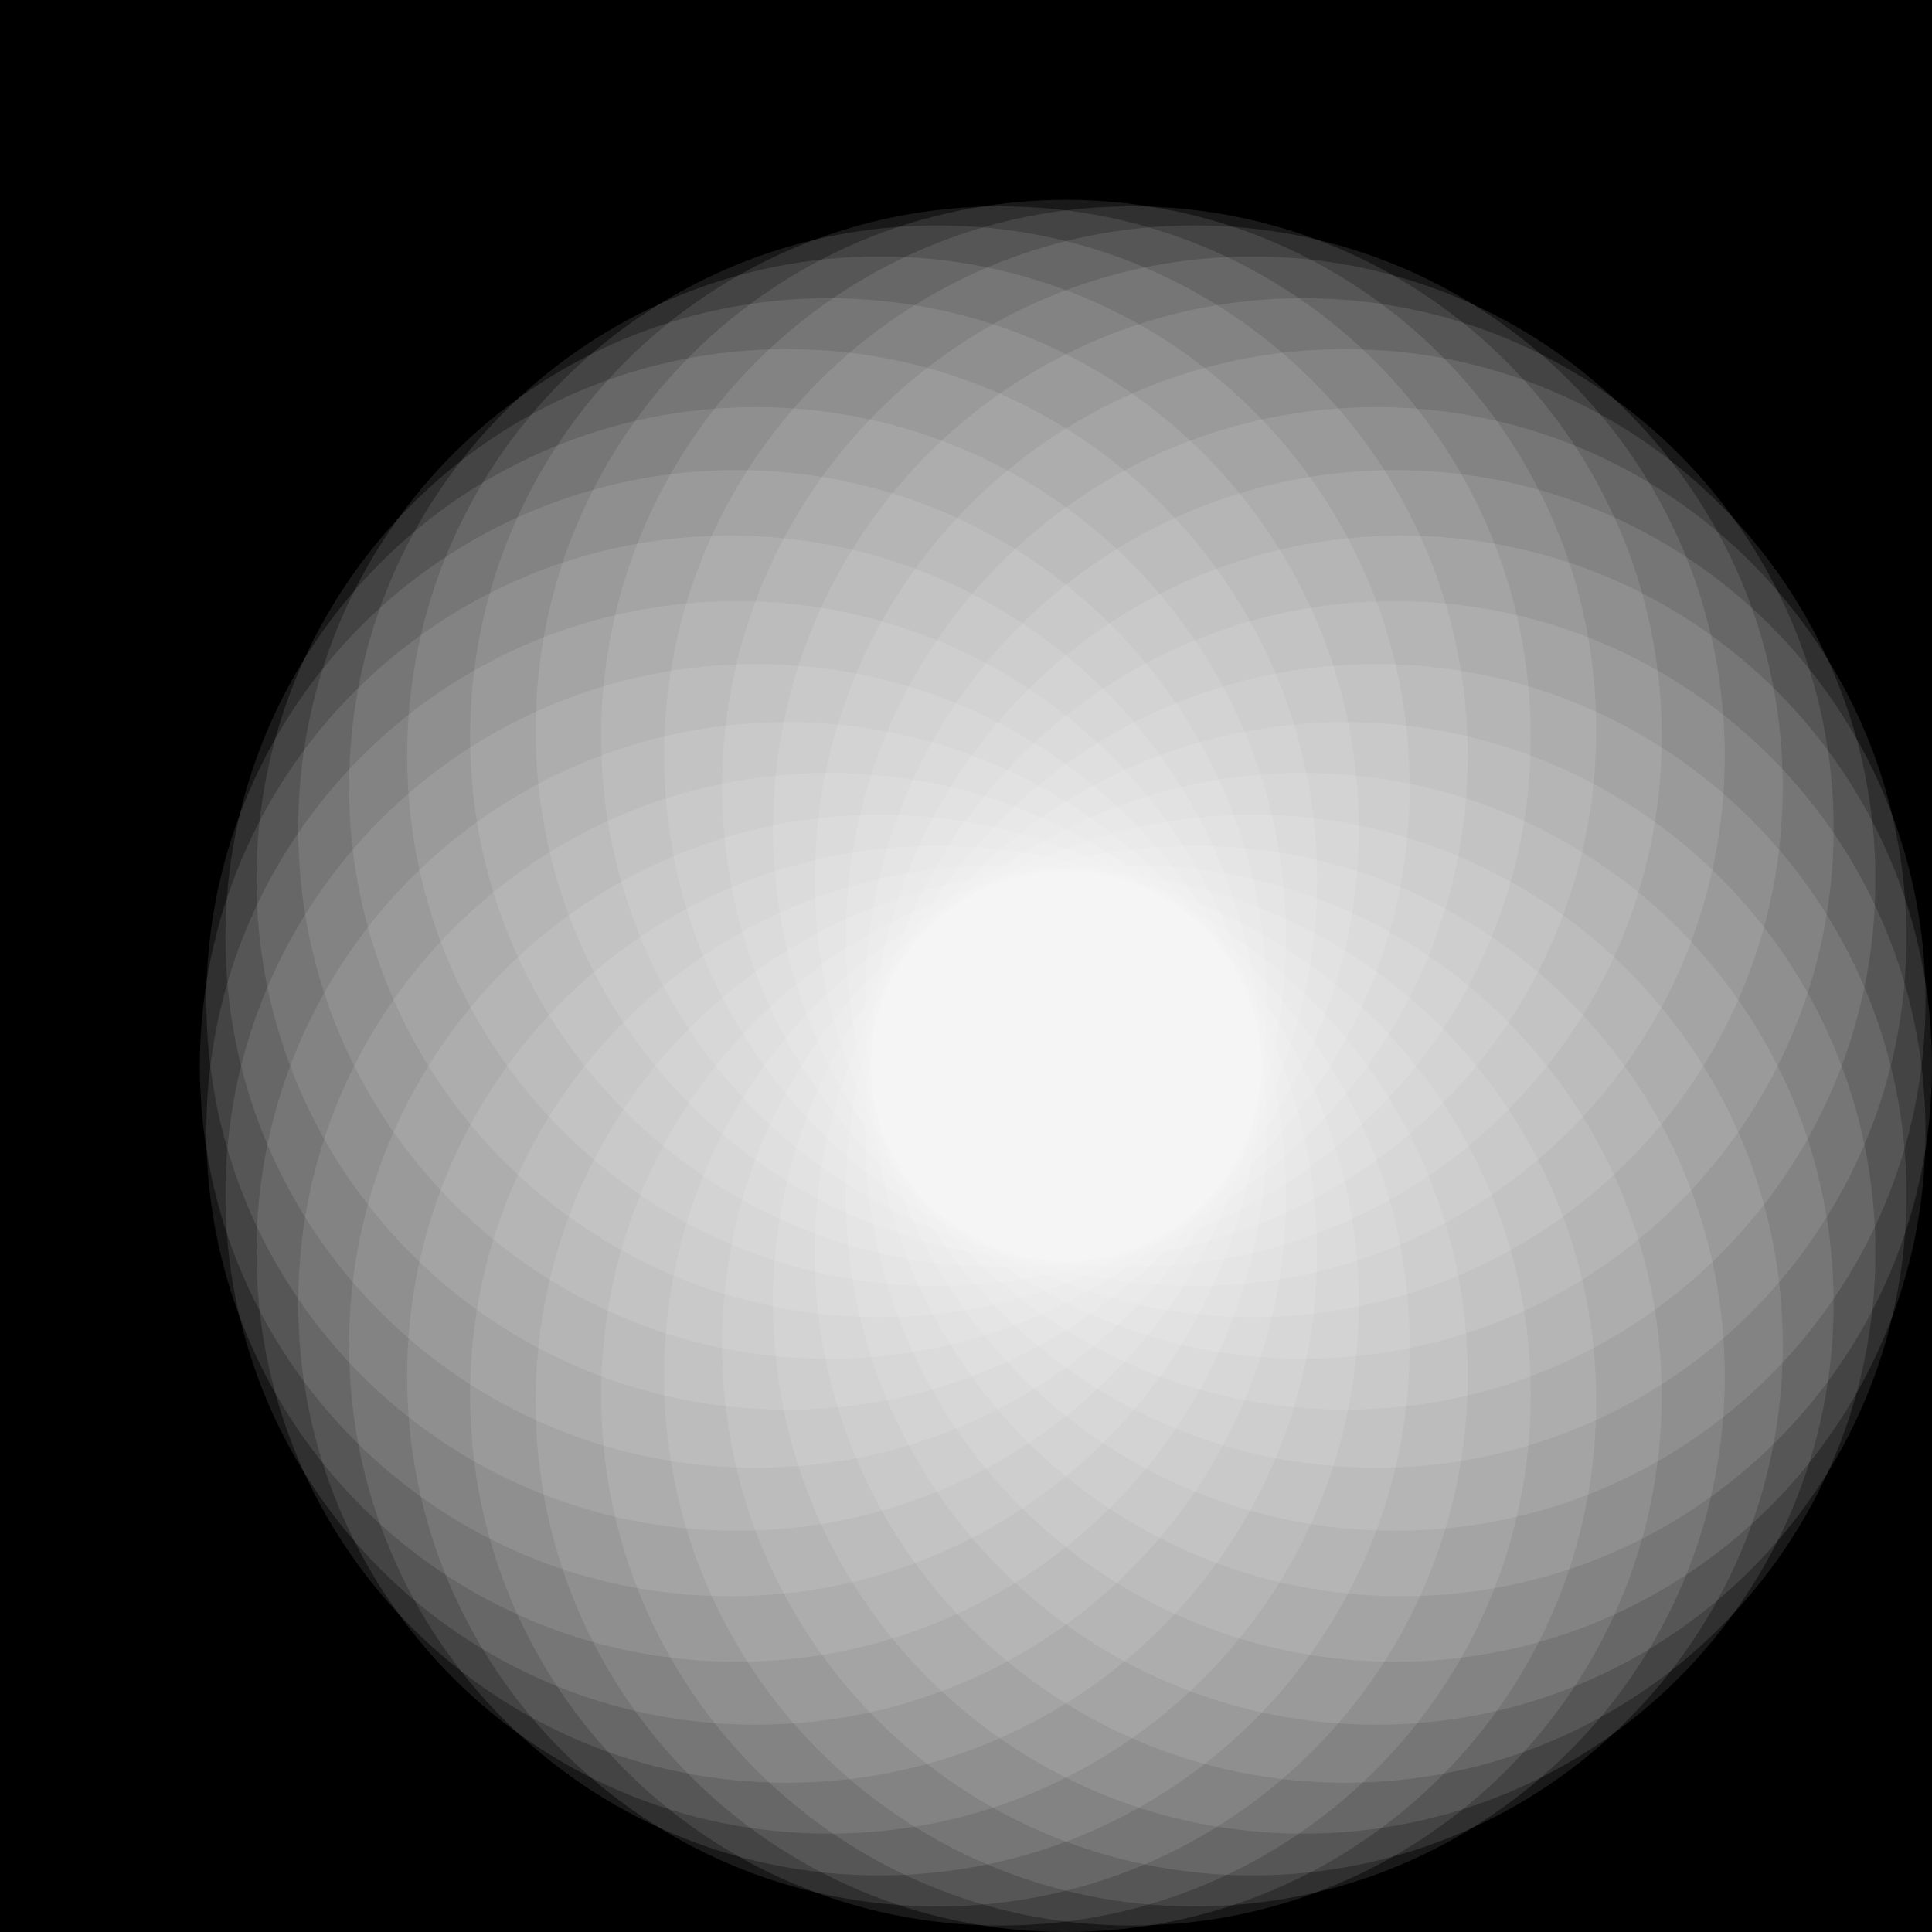
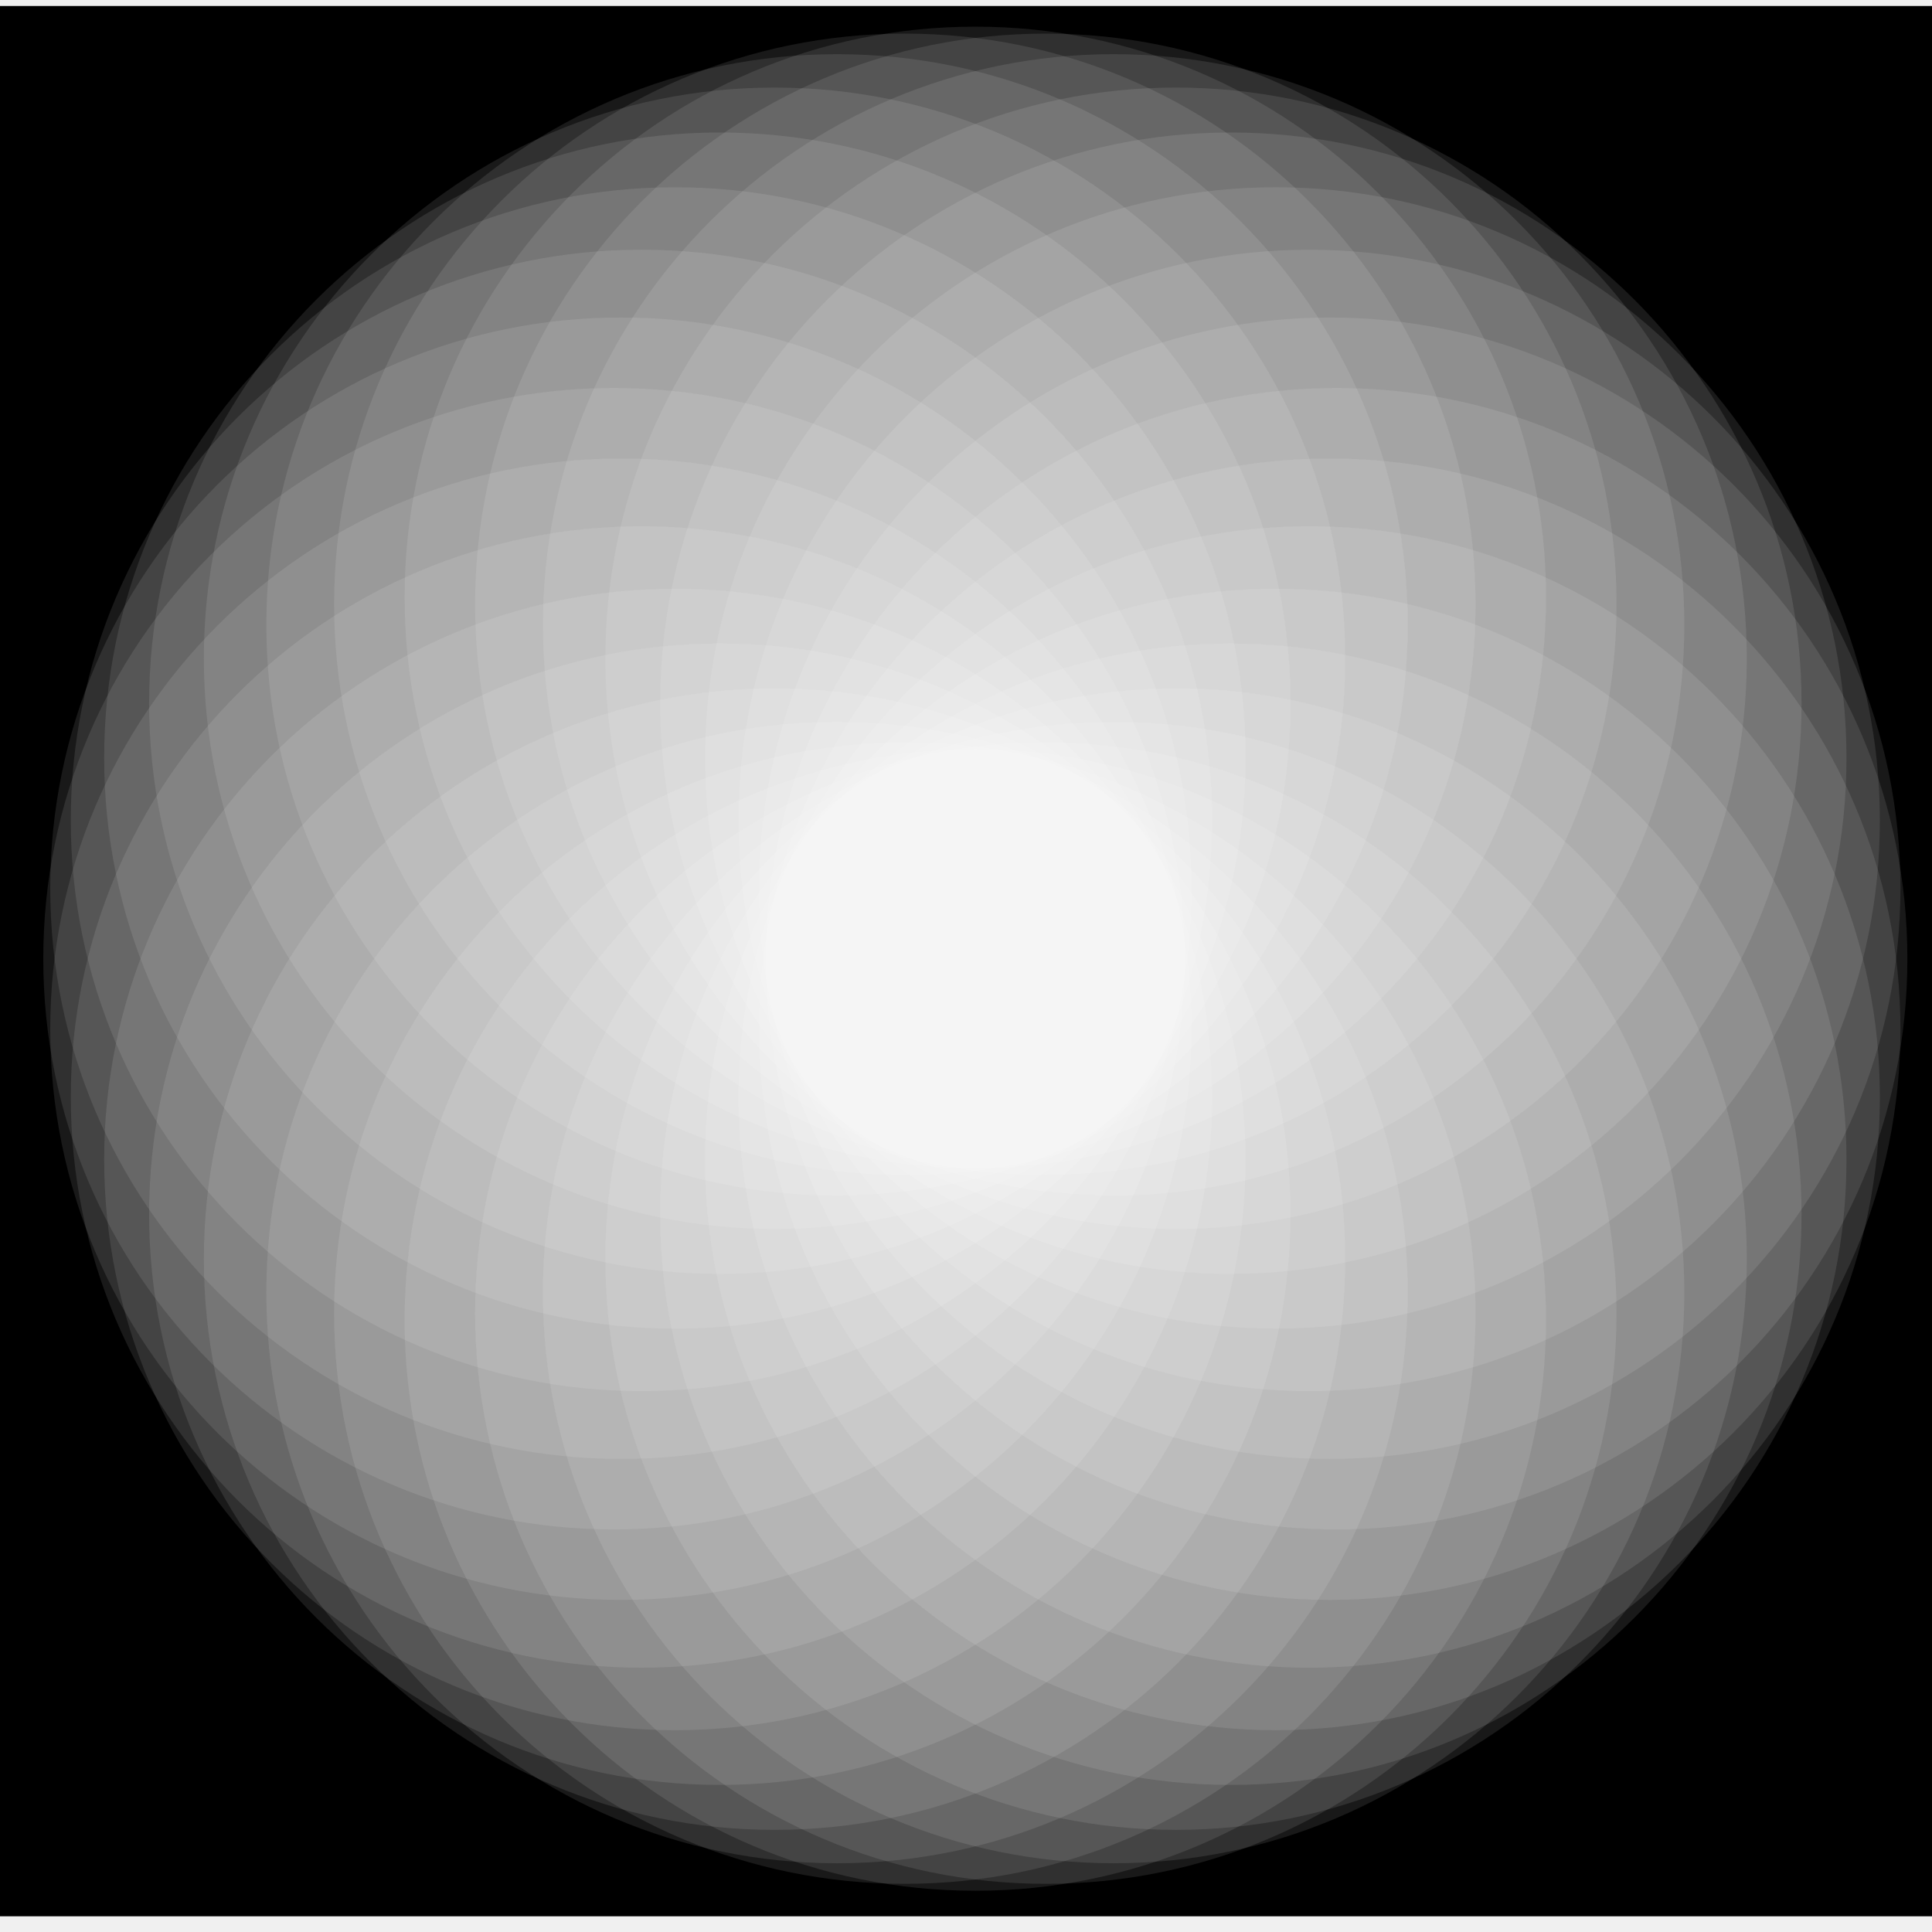
- <svg>
-   <defs>
-     <style type="text/css"> .background { fill: black; } .circle { stroke: none; fill: white; fill-opacity: 0.1; } .circle:hover { fill-opacity: 0.5; } .vertex { fill: white; } .text { fill: white; font-size: 10px; } .grid-cell:hover { fill: white; stroke: #EEE; } .grid-cell-0 { fill: #DDD; stroke: #CCC; } .grid-cell-1 { fill: #BBB; stroke: #AAA; } .grid-cell-2 { fill: #999; stroke: #888; } .grid-cell-3 { fill: #777; stroke: #666; } .grid-cell-4 { fill: #999; stroke: #888; } .grid-cell-5 { fill: #BBB; stroke: #AAA; } .radial { stroke: white; stroke-width: 1; fill: none; } .inlay { fill: #88C; fill-opacity: 0.5; } .inlay:hover { fill-opacity: 1.0; }  </style>
+ <svg xmlns="http://www.w3.org/2000/svg" id="svg2" version="1.1" width="350" height="350">
+   <defs id="defs4">
+     <style type="text/css" id="style6">.background { fill: black; } .circle { stroke: none; fill: white; fill-opacity: 0.1; } .circle:hover { fill-opacity: 0.5; } .vertex { fill: white; } .text { fill: white; font-size: 10px; } .grid-cell:hover { fill: white; stroke: #EEE; } .grid-cell-0 { fill: #DDD; stroke: #CCC; } .grid-cell-1 { fill: #BBB; stroke: #AAA; } .grid-cell-2 { fill: #999; stroke: #888; } .grid-cell-3 { fill: #777; stroke: #666; } .grid-cell-4 { fill: #999; stroke: #888; } .grid-cell-5 { fill: #BBB; stroke: #AAA; } .radial { stroke: white; stroke-width: 1; fill: none; } .inlay { fill: #88C; fill-opacity: 0.5; } .inlay:hover { fill-opacity: 1.0; } </style>
  </defs>
-   <rect x="0" y="0" width="100%" height="100%" class="background"> </rect>
-   <g>
-     <circle class="circle" cx="526" cy="400" r="199"> </circle>
-     <circle class="circle" cx="523.579" cy="424.581" r="199"> </circle>
-     <circle class="circle" cx="516.409" cy="448.218" r="199"> </circle>
-     <circle class="circle" cx="504.765" cy="470.002" r="199"> </circle>
-     <circle class="circle" cx="489.095" cy="489.095" r="199"> </circle>
-     <circle class="circle" cx="470.002" cy="504.765" r="199"> </circle>
-     <circle class="circle" cx="448.218" cy="516.409" r="199"> </circle>
-     <circle class="circle" cx="424.581" cy="523.579" r="199"> </circle>
-     <circle class="circle" cx="400" cy="526" r="199"> </circle>
-     <circle class="circle" cx="375.419" cy="523.579" r="199"> </circle>
-     <circle class="circle" cx="351.782" cy="516.409" r="199"> </circle>
-     <circle class="circle" cx="329.998" cy="504.765" r="199"> </circle>
-     <circle class="circle" cx="310.905" cy="489.095" r="199"> </circle>
-     <circle class="circle" cx="295.235" cy="470.002" r="199"> </circle>
-     <circle class="circle" cx="283.591" cy="448.218" r="199"> </circle>
-     <circle class="circle" cx="276.421" cy="424.581" r="199"> </circle>
-     <circle class="circle" cx="274" cy="400" r="199"> </circle>
-     <circle class="circle" cx="276.421" cy="375.419" r="199"> </circle>
-     <circle class="circle" cx="283.591" cy="351.782" r="199"> </circle>
-     <circle class="circle" cx="295.235" cy="329.998" r="199"> </circle>
-     <circle class="circle" cx="310.905" cy="310.905" r="199"> </circle>
-     <circle class="circle" cx="329.998" cy="295.235" r="199"> </circle>
-     <circle class="circle" cx="351.782" cy="283.591" r="199"> </circle>
-     <circle class="circle" cx="375.419" cy="276.421" r="199"> </circle>
-     <circle class="circle" cx="400" cy="274" r="199"> </circle>
-     <circle class="circle" cx="424.581" cy="276.421" r="199"> </circle>
-     <circle class="circle" cx="448.218" cy="283.591" r="199"> </circle>
-     <circle class="circle" cx="470.002" cy="295.235" r="199"> </circle>
-     <circle class="circle" cx="489.095" cy="310.905" r="199"> </circle>
-     <circle class="circle" cx="504.765" cy="329.998" r="199"> </circle>
-     <circle class="circle" cx="516.409" cy="351.782" r="199"> </circle>
-     <circle class="circle" cx="523.579" cy="375.419" r="199"> </circle>
+   <rect x="-6.6408967e-07" y="1.086" width="352.183" height="346.067" class="background" id="rect8" style="fill:#000000" />
+   <g id="g10" transform="matrix(0.5195366,0,0,0.5195366,-31.1249,-34.13416)">
+     <circle class="circle" cx="526" cy="400" r="199" id="circle12" style="fill:#ffffff;fill-opacity:0.1;stroke:none" d="m 725,400 c 0,109.905 -89.095,199 -199,199 -109.905,0 -199,-89.095 -199,-199 0,-109.905 89.095,-199 199,-199 109.905,0 199,89.095 199,199 z" />
+     <circle class="circle" cx="523.579" cy="424.581" r="199" id="circle14" style="fill:#ffffff;fill-opacity:0.1;stroke:none" d="m 722.579,424.581 c 0,109.905 -89.095,199 -199,199 -109.905,0 -199,-89.095 -199,-199 0,-109.905 89.095,-199 199,-199 109.905,0 199,89.095 199,199 z" />
+     <circle class="circle" cx="516.409" cy="448.218" r="199" id="circle16" style="fill:#ffffff;fill-opacity:0.1;stroke:none" d="m 715.409,448.218 c 0,109.905 -89.095,199 -199,199 -109.905,0 -199,-89.095 -199,-199 0,-109.905 89.095,-199 199,-199 109.905,0 199,89.095 199,199 z" />
+     <circle class="circle" cx="504.765" cy="470.002" r="199" id="circle18" style="fill:#ffffff;fill-opacity:0.1;stroke:none" d="m 703.765,470.002 c 0,109.905 -89.095,199 -199,199 -109.905,0 -199,-89.095 -199,-199 0,-109.905 89.095,-199 199,-199 109.905,0 199,89.095 199,199 z" />
+     <circle class="circle" cx="489.095" cy="489.095" r="199" id="circle20" style="fill:#ffffff;fill-opacity:0.1;stroke:none" d="m 688.095,489.095 c 0,109.905 -89.095,199 -199,199 -109.905,0 -199,-89.095 -199,-199 0,-109.905 89.095,-199 199,-199 109.905,0 199,89.095 199,199 z" />
+     <circle class="circle" cx="470.002" cy="504.765" r="199" id="circle22" style="fill:#ffffff;fill-opacity:0.1;stroke:none" d="m 669.002,504.765 c 0,109.905 -89.095,199 -199,199 -109.905,0 -199,-89.095 -199,-199 0,-109.905 89.095,-199 199,-199 109.905,0 199,89.095 199,199 z" />
+     <circle class="circle" cx="448.218" cy="516.409" r="199" id="circle24" style="fill:#ffffff;fill-opacity:0.1;stroke:none" d="m 647.218,516.409 c 0,109.905 -89.095,199 -199,199 -109.905,0 -199,-89.095 -199,-199 0,-109.905 89.095,-199 199,-199 109.905,0 199,89.095 199,199 z" />
+     <circle class="circle" cx="424.581" cy="523.579" r="199" id="circle26" style="fill:#ffffff;fill-opacity:0.1;stroke:none" d="m 623.581,523.579 c 0,109.905 -89.095,199 -199,199 -109.905,0 -199,-89.095 -199,-199 0,-109.905 89.095,-199 199,-199 109.905,0 199,89.095 199,199 z" />
+     <circle class="circle" cx="400" cy="526" r="199" id="circle28" style="fill:#ffffff;fill-opacity:0.1;stroke:none" d="m 599,526 c 0,109.905 -89.095,199 -199,199 -109.905,0 -199,-89.095 -199,-199 0,-109.905 89.095,-199 199,-199 109.905,0 199,89.095 199,199 z" />
+     <circle class="circle" cx="375.419" cy="523.579" r="199" id="circle30" style="fill:#ffffff;fill-opacity:0.1;stroke:none" d="m 574.419,523.579 c 0,109.905 -89.095,199 -199,199 -109.905,0 -199,-89.095 -199,-199 0,-109.905 89.095,-199 199,-199 109.905,0 199,89.095 199,199 z" />
+     <circle class="circle" cx="351.782" cy="516.409" r="199" id="circle32" style="fill:#ffffff;fill-opacity:0.1;stroke:none" d="m 550.782,516.409 c 0,109.905 -89.095,199 -199,199 -109.905,0 -199,-89.095 -199,-199 0,-109.905 89.095,-199 199,-199 109.905,0 199,89.095 199,199 z" />
+     <circle class="circle" cx="329.998" cy="504.765" r="199" id="circle34" style="fill:#ffffff;fill-opacity:0.1;stroke:none" d="m 528.998,504.765 c 0,109.905 -89.095,199 -199,199 -109.905,0 -199,-89.095 -199,-199 0,-109.905 89.095,-199 199,-199 109.905,0 199,89.095 199,199 z" />
+     <circle class="circle" cx="310.905" cy="489.095" r="199" id="circle36" style="fill:#ffffff;fill-opacity:0.1;stroke:none" d="m 509.905,489.095 c 0,109.905 -89.095,199 -199,199 -109.905,0 -199,-89.095 -199,-199 0,-109.905 89.095,-199 199,-199 109.905,0 199,89.095 199,199 z" />
+     <circle class="circle" cx="295.235" cy="470.002" r="199" id="circle38" style="fill:#ffffff;fill-opacity:0.1;stroke:none" d="m 494.235,470.002 c 0,109.905 -89.095,199 -199,199 -109.905,0 -199,-89.095 -199,-199 0,-109.905 89.095,-199 199,-199 109.905,0 199,89.095 199,199 z" />
+     <circle class="circle" cx="283.591" cy="448.218" r="199" id="circle40" style="fill:#ffffff;fill-opacity:0.1;stroke:none" d="m 482.591,448.218 c 0,109.905 -89.095,199 -199,199 -109.905,0 -199,-89.095 -199,-199 0,-109.905 89.095,-199 199,-199 109.905,0 199,89.095 199,199 z" />
+     <circle class="circle" cx="276.421" cy="424.581" r="199" id="circle42" style="fill:#ffffff;fill-opacity:0.1;stroke:none" d="m 475.421,424.581 c 0,109.905 -89.095,199 -199,199 -109.905,0 -199,-89.095 -199,-199 0,-109.905 89.095,-199 199,-199 109.905,0 199,89.095 199,199 z" />
+     <circle class="circle" cx="274" cy="400" r="199" id="circle44" style="fill:#ffffff;fill-opacity:0.1;stroke:none" d="M 473,400 C 473,509.905 383.905,599 274,599 164.095,599 75,509.905 75,400 75,290.095 164.095,201 274,201 c 109.905,0 199,89.095 199,199 z" />
+     <circle class="circle" cx="276.421" cy="375.419" r="199" id="circle46" style="fill:#ffffff;fill-opacity:0.1;stroke:none" d="m 475.421,375.419 c 0,109.905 -89.095,199 -199,199 -109.905,0 -199,-89.095 -199,-199 0,-109.905 89.095,-199 199,-199 109.905,0 199,89.095 199,199 z" />
+     <circle class="circle" cx="283.591" cy="351.782" r="199" id="circle48" style="fill:#ffffff;fill-opacity:0.1;stroke:none" d="m 482.591,351.782 c 0,109.905 -89.095,199 -199,199 -109.905,0 -199,-89.095 -199,-199 0,-109.905 89.095,-199 199,-199 109.905,0 199,89.095 199,199 z" />
+     <circle class="circle" cx="295.235" cy="329.998" r="199" id="circle50" style="fill:#ffffff;fill-opacity:0.1;stroke:none" d="m 494.235,329.998 c 0,109.905 -89.095,199 -199,199 -109.905,0 -199,-89.095 -199,-199 0,-109.905 89.095,-199 199,-199 109.905,0 199,89.095 199,199 z" />
+     <circle class="circle" cx="310.905" cy="310.905" r="199" id="circle52" style="fill:#ffffff;fill-opacity:0.1;stroke:none" d="m 509.905,310.905 c 0,109.905 -89.095,199 -199,199 -109.905,0 -199,-89.095 -199,-199 0,-109.905 89.095,-199 199,-199 109.905,0 199,89.095 199,199 z" />
+     <circle class="circle" cx="329.998" cy="295.235" r="199" id="circle54" style="fill:#ffffff;fill-opacity:0.1;stroke:none" d="m 528.998,295.235 c 0,109.905 -89.095,199 -199,199 -109.905,0 -199,-89.095 -199,-199 0,-109.905 89.095,-199 199,-199 109.905,0 199,89.095 199,199 z" />
+     <circle class="circle" cx="351.782" cy="283.591" r="199" id="circle56" style="fill:#ffffff;fill-opacity:0.1;stroke:none" d="m 550.782,283.591 c 0,109.905 -89.095,199 -199,199 -109.905,0 -199,-89.095 -199,-199 0,-109.905 89.095,-199 199,-199 109.905,0 199,89.095 199,199 z" />
+     <circle class="circle" cx="375.419" cy="276.421" r="199" id="circle58" style="fill:#ffffff;fill-opacity:0.1;stroke:none" d="m 574.419,276.421 c 0,109.905 -89.095,199 -199,199 -109.905,0 -199,-89.095 -199,-199 0,-109.905 89.095,-199 199,-199 109.905,0 199,89.095 199,199 z" />
+     <circle class="circle" cx="400" cy="274" r="199" id="circle60" style="fill:#ffffff;fill-opacity:0.1;stroke:none" d="M 599,274 C 599,383.905 509.905,473 400,473 290.095,473 201,383.905 201,274 201,164.095 290.095,75 400,75 c 109.905,0 199,89.095 199,199 z" />
+     <circle class="circle" cx="424.581" cy="276.421" r="199" id="circle62" style="fill:#ffffff;fill-opacity:0.1;stroke:none" d="m 623.581,276.421 c 0,109.905 -89.095,199 -199,199 -109.905,0 -199,-89.095 -199,-199 0,-109.905 89.095,-199 199,-199 109.905,0 199,89.095 199,199 z" />
+     <circle class="circle" cx="448.218" cy="283.591" r="199" id="circle64" style="fill:#ffffff;fill-opacity:0.1;stroke:none" d="m 647.218,283.591 c 0,109.905 -89.095,199 -199,199 -109.905,0 -199,-89.095 -199,-199 0,-109.905 89.095,-199 199,-199 109.905,0 199,89.095 199,199 z" />
+     <circle class="circle" cx="470.002" cy="295.235" r="199" id="circle66" style="fill:#ffffff;fill-opacity:0.1;stroke:none" d="m 669.002,295.235 c 0,109.905 -89.095,199 -199,199 -109.905,0 -199,-89.095 -199,-199 0,-109.905 89.095,-199 199,-199 109.905,0 199,89.095 199,199 z" />
+     <circle class="circle" cx="489.095" cy="310.905" r="199" id="circle68" style="fill:#ffffff;fill-opacity:0.1;stroke:none" d="m 688.095,310.905 c 0,109.905 -89.095,199 -199,199 -109.905,0 -199,-89.095 -199,-199 0,-109.905 89.095,-199 199,-199 109.905,0 199,89.095 199,199 z" />
+     <circle class="circle" cx="504.765" cy="329.998" r="199" id="circle70" style="fill:#ffffff;fill-opacity:0.1;stroke:none" d="m 703.765,329.998 c 0,109.905 -89.095,199 -199,199 -109.905,0 -199,-89.095 -199,-199 0,-109.905 89.095,-199 199,-199 109.905,0 199,89.095 199,199 z" />
+     <circle class="circle" cx="516.409" cy="351.782" r="199" id="circle72" style="fill:#ffffff;fill-opacity:0.1;stroke:none" d="m 715.409,351.782 c 0,109.905 -89.095,199 -199,199 -109.905,0 -199,-89.095 -199,-199 0,-109.905 89.095,-199 199,-199 109.905,0 199,89.095 199,199 z" />
+     <circle class="circle" cx="523.579" cy="375.419" r="199" id="circle74" style="fill:#ffffff;fill-opacity:0.1;stroke:none" d="m 722.579,375.419 c 0,109.905 -89.095,199 -199,199 -109.905,0 -199,-89.095 -199,-199 0,-109.905 89.095,-199 199,-199 109.905,0 199,89.095 199,199 z" />
  </g>
</svg>
